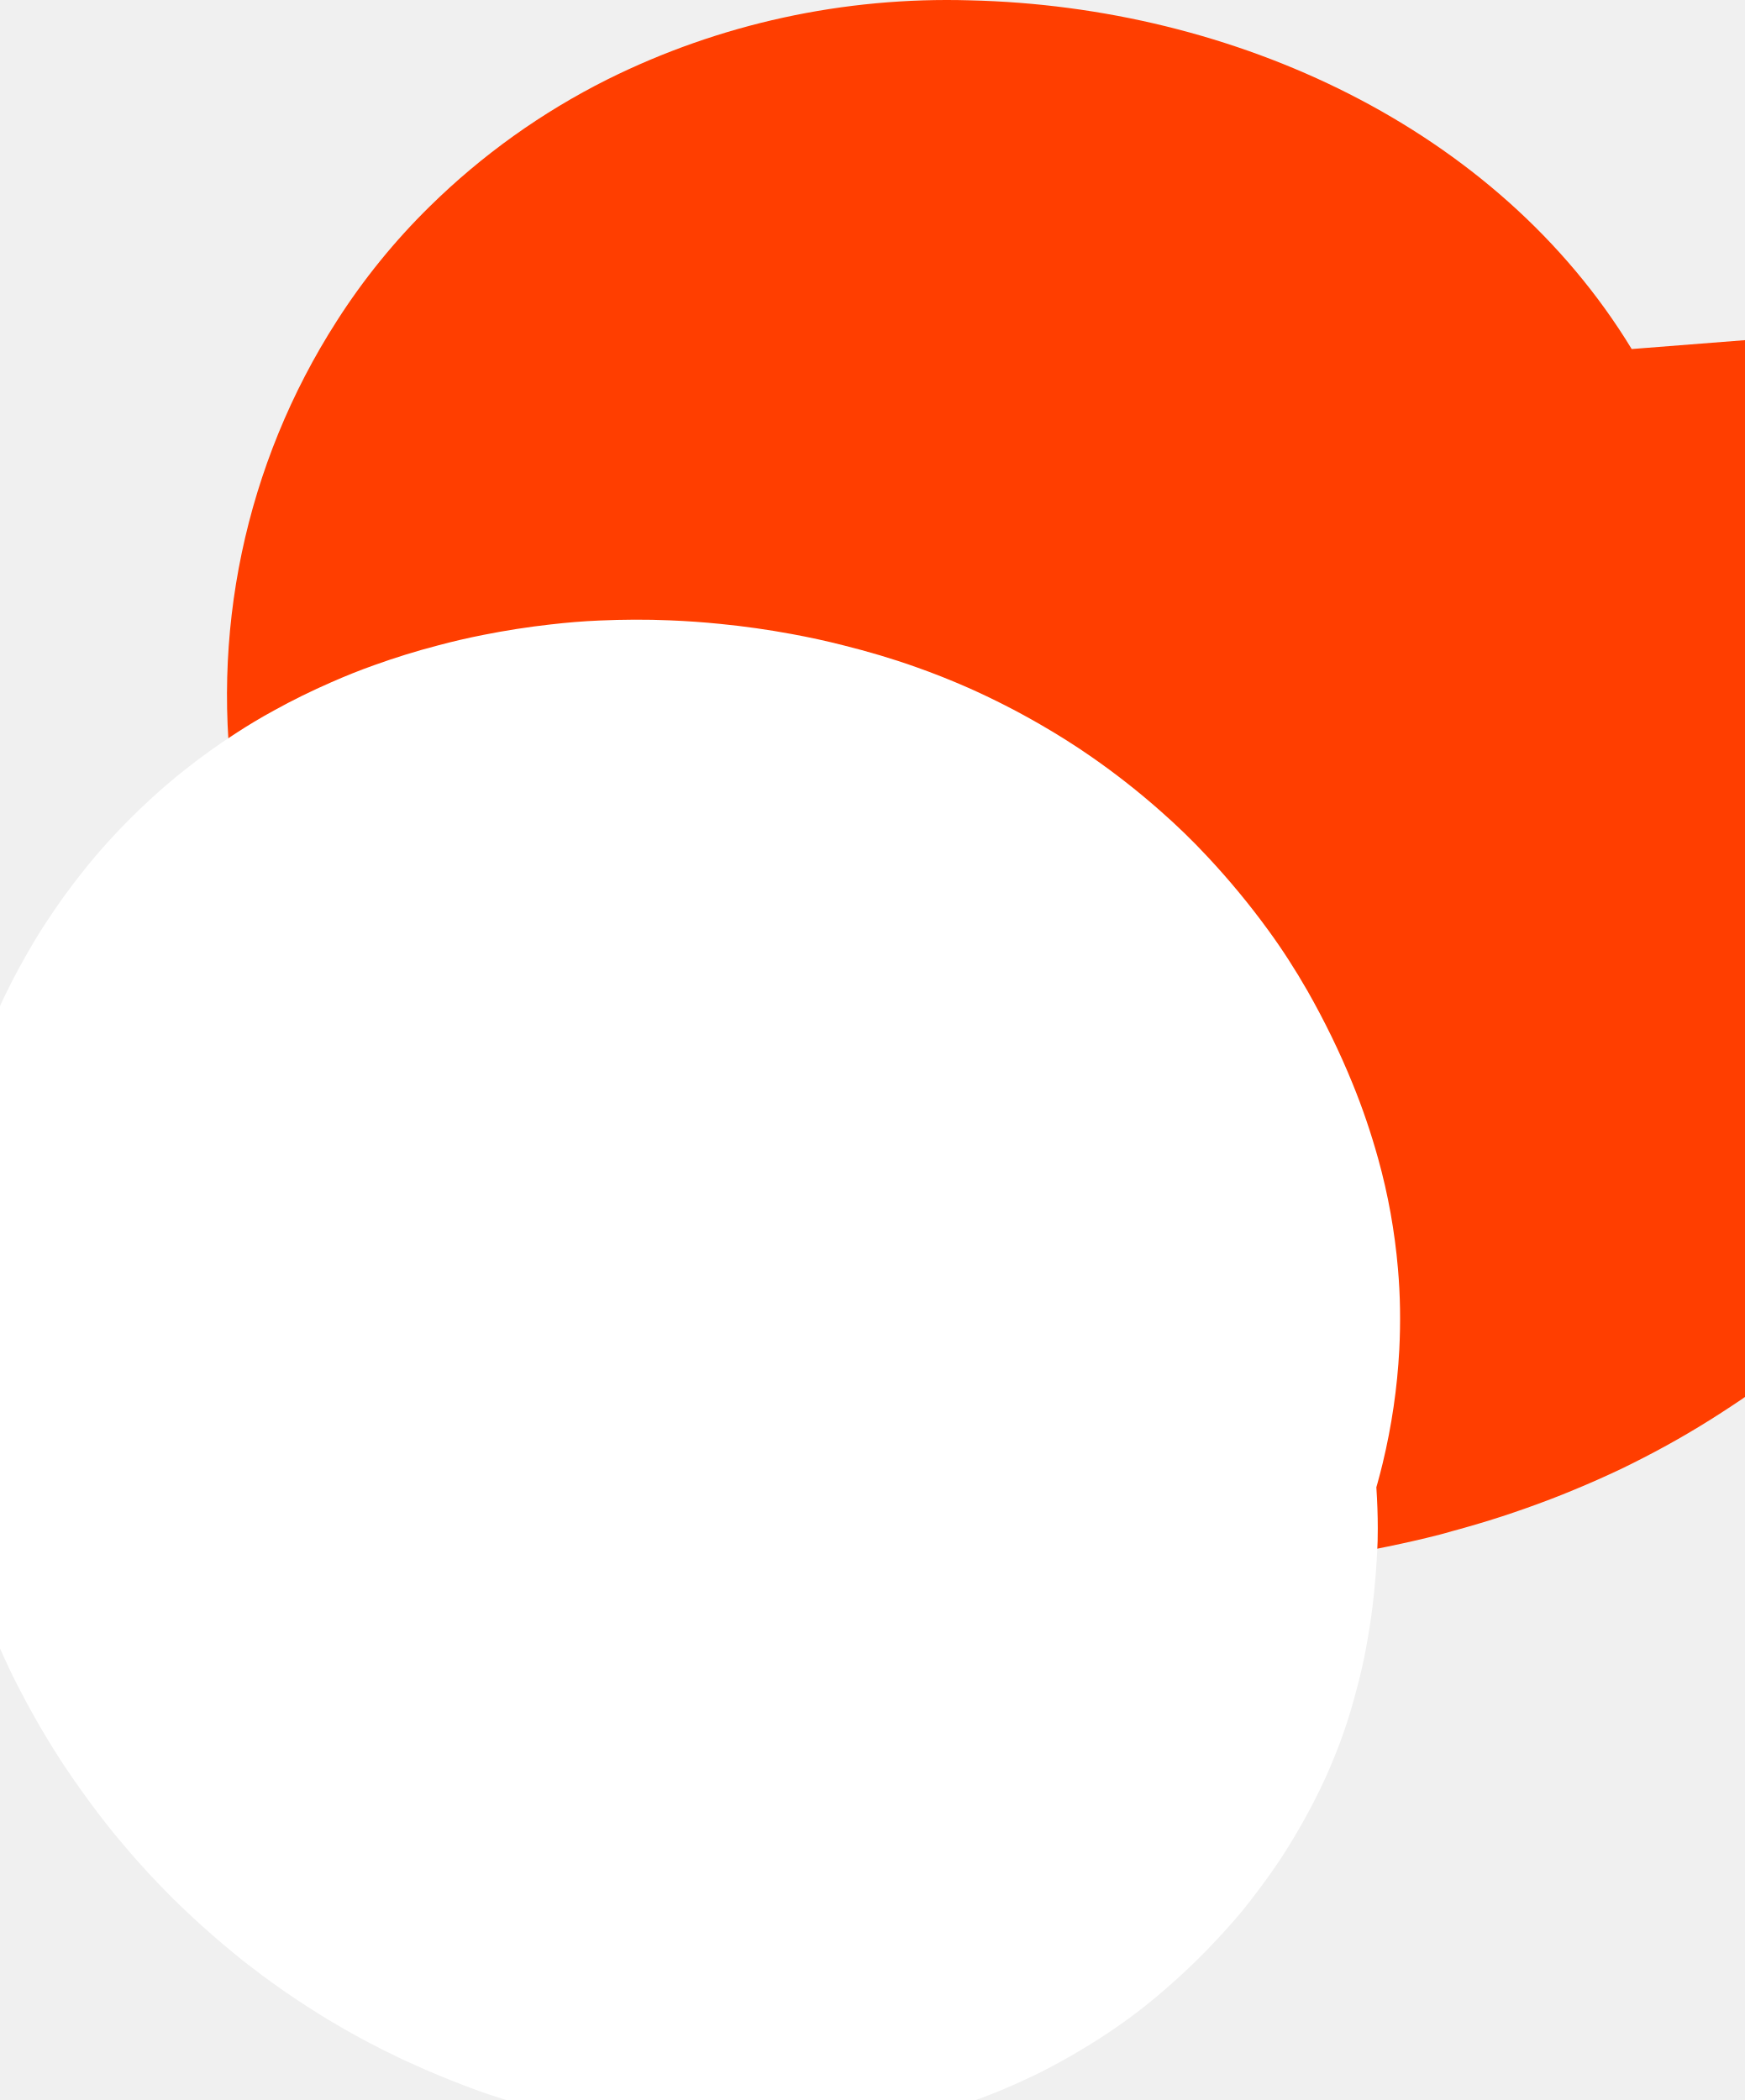
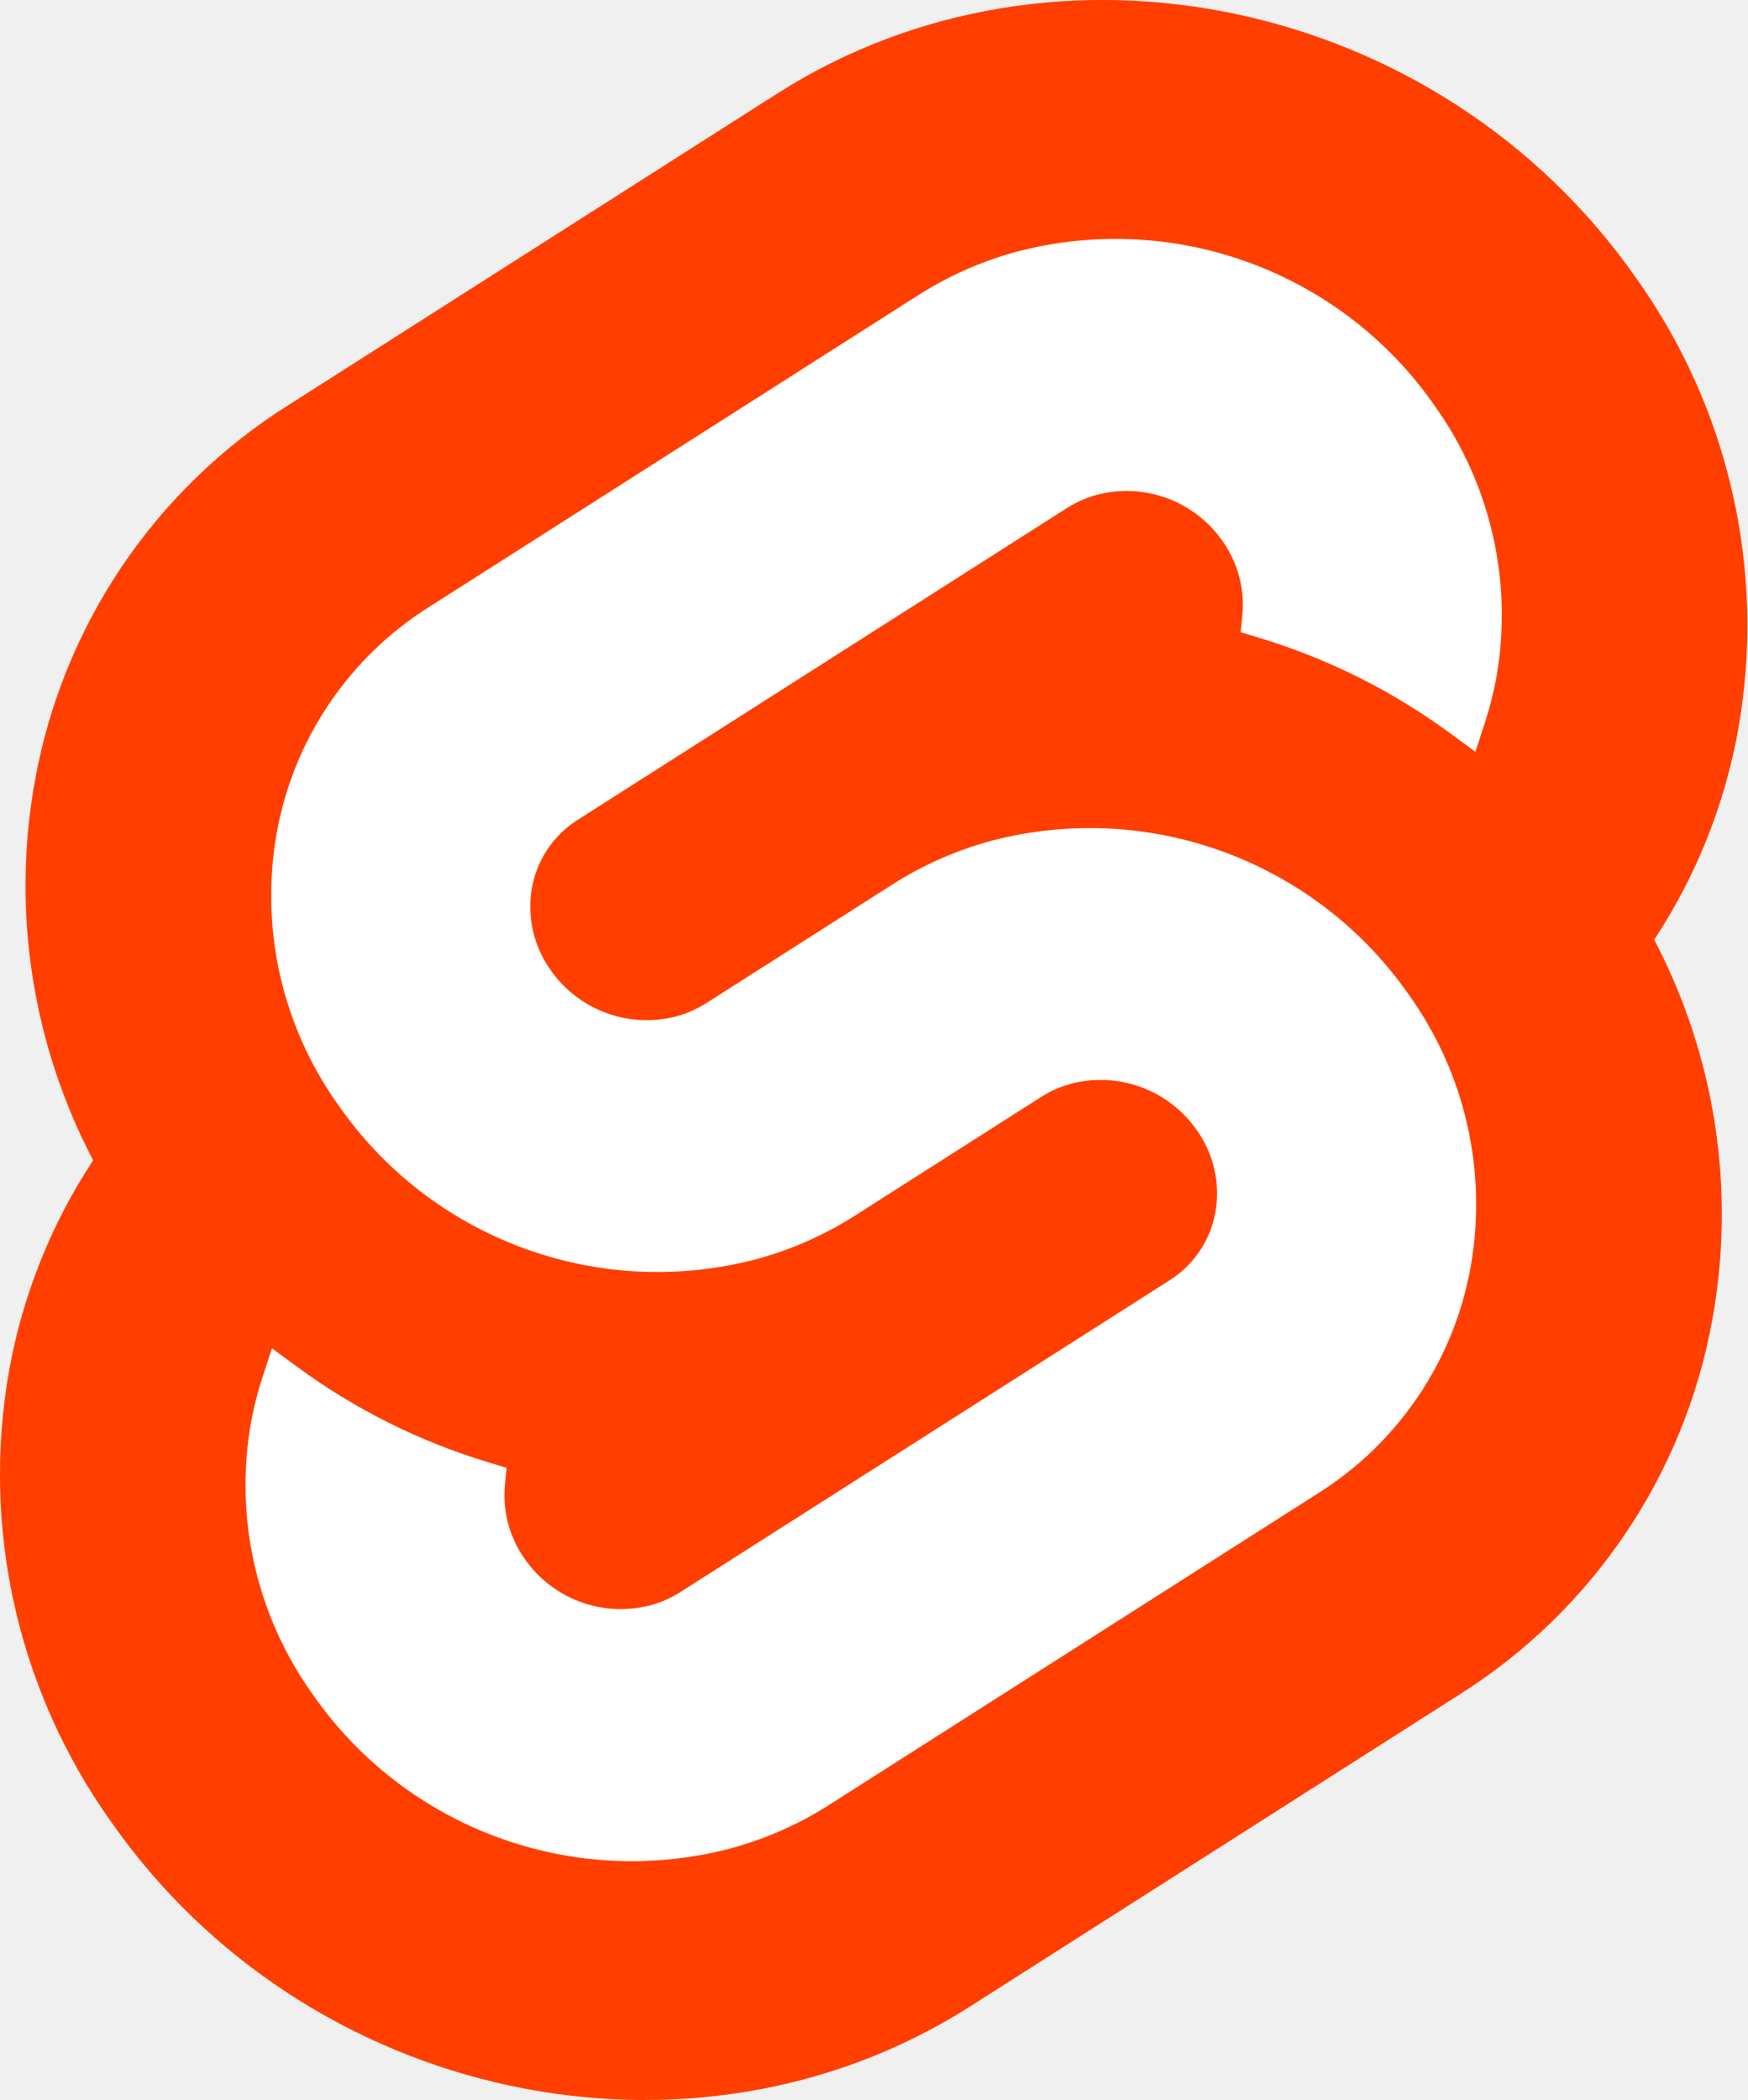
- <svg xmlns="http://www.w3.org/2000/svg" viewBox="0 0 103 124">
-   <path d="M96.33 20.61C88.38 7.54 72.84.38 57.26.02 49.83-.2 42.46 1.4 35.84 4.7c-3.85 1.93-7.38 4.45-10.46 7.48-2.08 2.04-3.93 4.32-5.5 6.78-5.42 8.45-7.54 18.56-5.98 28.48.11.76.25 1.5.4 2.25l.01.05c.2.91.42 1.82.67 2.72.04.11.07.23.11.34.25.9.53 1.79.83 2.67.06.16.12.33.18.49.3.87.63 1.73.98 2.58l.24.55c.37.85.75 1.7 1.16 2.53.06.13.13.26.19.39.42.84.85 1.67 1.31 2.48.09.16.18.32.27.47.47.82.96 1.63 1.47 2.42.1.16.21.32.32.48.52.8 1.06 1.58 1.62 2.35.13.18.26.36.39.54.58.77 1.18 1.53 1.8 2.27.14.17.28.34.42.5a83.6 83.6 0 0 0 2 2.2l.45.47c.7.7 1.41 1.39 2.14 2.06.16.14.31.29.47.43.75.67 1.52 1.32 2.31 1.95.16.13.33.25.49.38.8.62 1.62 1.22 2.46 1.8.18.12.36.24.54.36.86.57 1.73 1.12 2.62 1.64.19.11.38.22.57.33.89.51 1.8.99 2.72 1.45.21.1.42.21.63.31.93.44 1.87.86 2.82 1.25.22.09.44.18.66.27.95.38 1.91.73 2.88 1.06.23.08.46.16.69.23.98.32 1.97.61 2.97.88.24.06.48.13.72.19 1.01.26 2.03.49 3.05.7.25.05.5.1.75.15 1.03.2 2.07.36 3.11.5.26.03.52.07.78.1 1.05.13 2.11.23 3.17.3.27.02.54.04.81.05 1.07.06 2.14.08 3.21.08.27 0 .54-.01.81-.02 1.07-.03 2.14-.08 3.21-.16.27-.02.54-.04.81-.07 1.06-.08 2.12-.19 3.17-.32.26-.03.52-.07.78-.11 1.04-.14 2.08-.31 3.11-.51.25-.05.5-.1.75-.15 1.02-.21 2.04-.44 3.05-.7.24-.06.48-.13.72-.2 1-.27 1.99-.56 2.97-.88.23-.08.46-.15.69-.23.97-.33 1.93-.68 2.88-1.06.22-.09.44-.18.66-.27.95-.39 1.89-.81 2.82-1.25.21-.1.42-.21.63-.31.92-.46 1.83-.94 2.72-1.45.19-.11.38-.22.57-.33.89-.52 1.76-1.07 2.62-1.64.18-.12.36-.24.54-.36.84-.58 1.66-1.18 2.46-1.8.16-.13.33-.25.49-.38.79-.63 1.56-1.28 2.31-1.95.16-.14.31-.29.47-.43.73-.67 1.44-1.36 2.14-2.06l.45-.47c.69-.73 1.36-1.47 2-2.2.14-.16.28-.33.42-.5.62-.74 1.22-1.5 1.8-2.27.13-.18.26-.36.39-.54.56-.77 1.1-1.55 1.62-2.35.11-.16.21-.32.32-.48.51-.79 1-1.6 1.47-2.42.09-.15.18-.31.27-.47.46-.81.89-1.64 1.31-2.48.06-.13.13-.26.19-.39.41-.83.79-1.68 1.16-2.53l.24-.55c.35-.85.68-1.71.98-2.58.06-.16.12-.33.18-.49.3-.88.58-1.77.83-2.67.04-.11.07-.23.11-.34.25-.9.47-1.81.67-2.72l.01-.05c.15-.75.29-1.49.4-2.25 1.56-9.92-.56-20.03-5.98-28.48z" fill="#ff3e00" />
-   <path d="M45.41 106.97c-10.22 1.94-20.6-2.35-26.8-11.06a21.89 21.89 0 0 1-3.69-10.39c-.02-.3-.04-.6-.05-.9-.02-.53-.02-1.06 0-1.59.01-.3.03-.6.06-.9.05-.53.11-1.06.19-1.58.05-.3.1-.6.16-.89.09-.52.19-1.03.31-1.54.07-.3.15-.59.23-.89.13-.51.27-1.01.43-1.51.1-.29.2-.58.31-.87.17-.49.35-.98.55-1.46.12-.29.25-.57.38-.85.21-.48.44-.95.68-1.42.15-.28.3-.56.46-.84.25-.46.52-.91.8-1.36.18-.28.36-.55.55-.82.3-.44.61-.87.94-1.29.2-.27.41-.53.63-.79.35-.41.71-.81 1.08-1.21.23-.25.47-.5.71-.75.39-.38.79-.76 1.21-1.12.26-.23.53-.46.8-.68.43-.35.87-.69 1.32-1.02.28-.21.57-.41.86-.61.46-.31.93-.61 1.41-.9.3-.18.6-.36.91-.53.49-.28.99-.54 1.49-.79.32-.16.64-.32.96-.47.51-.24 1.03-.47 1.55-.68.33-.14.67-.27.1-.4.53-.2 1.07-.38 1.61-.55.35-.11.7-.21 1.05-.31.55-.16 1.1-.3 1.66-.43.36-.08.72-.16 1.08-.23.57-.12 1.14-.22 1.71-.31.37-.06.74-.11 1.11-.16.58-.08 1.16-.14 1.75-.19.38-.03.76-.06 1.14-.08.59-.04 1.19-.06 1.78-.06.39 0 .78.01 1.17.03.6.02 1.19.06 1.78.12.39.04.78.08 1.17.13.59.07 1.18.15 1.76.25.39.07.78.14 1.16.22.58.12 1.16.26 1.74.41.38.1.77.21 1.15.33.57.18 1.14.37 1.7.58.37.14.74.29 1.11.44.56.23 1.11.48 1.66.74.36.17.72.35 1.08.54.54.28 1.08.58 1.6.89.35.21.69.42 1.03.64.52.33 1.03.68 1.53 1.04.33.24.66.48.98.73.5.38.99.77 1.47 1.18.31.26.62.53.92.8.47.43.93.87 1.38 1.33.29.3.58.6.86.91.44.48.86.98 1.27 1.49.26.32.52.65.77.98.4.53.79 1.08 1.16 1.64.24.36.47.72.69 1.09.35.58.69 1.17 1.01 1.77.21.39.41.79.61 1.19.31.62.59 1.25.86 1.89.18.42.35.84.51 1.27.25.67.48 1.35.69 2.04.14.45.27.9.39 1.35.19.71.36 1.43.51 2.16.1.47.19.95.27 1.43.13.75.23 1.51.31 2.27.05.49.09.98.12 1.47.05.78.08 1.57.08 2.36 0 .49-.01.98-.04 1.47-.04.78-.1 1.56-.18 2.34-.05.49-.11.98-.18 1.47-.11.77-.24 1.53-.39 2.29-.1.48-.21.96-.33 1.44-.19.74-.39 1.48-.62 2.21-.15.47-.31.94-.48 1.4-.27.71-.56 1.42-.87 2.11-.21.46-.43.91-.66 1.36-.35.68-.72 1.35-1.11 2.01-.26.44-.53.88-.81 1.31-.43.65-.88 1.29-1.35 1.91-.31.42-.63.83-.96 1.24-.51.61-1.04 1.21-1.59 1.79-.36.39-.73.77-1.11 1.14-.58.57-1.19 1.13-1.81 1.67-.41.36-.83.71-1.26 1.05-.66.52-1.34 1.02-2.04 1.49-.46.31-.93.61-1.41.9-.73.45-1.48.87-2.24 1.27-.51.27-1.03.52-1.56.76-.8.37-1.62.71-2.45 1.02-.56.21-1.13.4-1.7.58-.87.28-1.75.53-2.64.75-.6.15-1.21.28-1.82.39-.93.18-1.87.33-2.81.44-.64.08-1.28.14-1.92.18-.98.07-1.97.11-2.95.11-.65 0-1.3-.02-1.95-.06-1-.06-1.99-.15-2.98-.28-.66-.08-1.31-.17-1.96-.28-1-.16-1.99-.35-2.98-.57-.66-.15-1.32-.31-1.97-.49-.99-.26-1.98-.55-2.95-.87-.65-.21-1.3-.44-1.94-.69-.97-.37-1.93-.77-2.88-1.2-.63-.28-1.25-.58-1.87-.89-.93-.47-1.85-.97-2.75-1.5-.6-.35-1.19-.72-1.78-1.1-.88-.57-1.74-1.17-2.59-1.8-.56-.42-1.12-.85-1.66-1.3-.82-.67-1.62-1.37-2.4-2.09-.52-.48-1.03-.97-1.53-1.48-.75-.76-1.47-1.54-2.17-2.35-.47-.54-.93-1.09-1.37-1.65-.67-.85-1.31-1.72-1.93-2.61-.41-.59-.81-1.19-1.19-1.8-.58-.92-1.12-1.86-1.64-2.82-.34-.63-.67-1.27-.98-1.92-.47-.99-.91-1.99-1.31-3.01-.27-.68-.52-1.36-.76-2.05-.36-1.05-.68-2.11-.96-3.19-.19-.72-.37-1.44-.52-2.17-.24-1.1-.44-2.21-.6-3.34-.11-.76-.2-1.52-.27-2.28-.11-1.14-.18-2.29-.2-3.45-.01-.78-.01-1.56.02-2.34.05-1.17.13-2.34.26-3.51.08-.79.18-1.57.3-2.35.18-1.16.4-2.31.67-3.45.18-.77.38-1.54.61-2.3.33-1.12.71-2.23 1.14-3.32.29-.75.6-1.49.94-2.22.48-1.06 1.01-2.1 1.59-3.12.4-.71.82-1.41 1.27-2.09.64-.98 1.33-1.94 2.07-2.87.51-.65 1.05-1.28 1.61-1.9.8-.88 1.65-1.73 2.54-2.54.62-.57 1.27-1.12 1.94-1.65.96-.76 1.96-1.48 3-2.15.72-.47 1.47-.92 2.24-1.34 1.1-.61 2.24-1.17 3.41-1.68.82-.36 1.66-.7 2.51-1 1.22-.44 2.47-.83 3.74-1.16.89-.24 1.8-.45 2.71-.63 1.31-.26 2.64-.47 3.99-.62.95-.11 1.91-.19 2.87-.23 1.38-.06 2.77-.07 4.15-.01 1 .04 1.99.11 2.98.21 1.42.14 2.83.34 4.23.6 1.03.19 2.05.41 3.06.67 1.44.36 2.87.78 4.27 1.28 1.05.37 2.08.78 3.1 1.23 1.44.64 2.85 1.36 4.22 2.15 1.04.6 2.06 1.24 3.05 1.93 1.41.98 2.76 2.04 4.05 3.18.98.86 1.92 1.77 2.81 2.73 1.27 1.36 2.46 2.8 3.56 4.31.84 1.15 1.61 2.35 2.32 3.59 1 1.76 1.89 3.58 2.66 5.47.59 1.44 1.09 2.92 1.51 4.43.59 2.12.98 4.29 1.17 6.5.14 1.58.16 3.18.08 4.78-.12 2.27-.45 4.51-.98 6.71-.38 1.57-.86 3.11-1.44 4.61-.82 2.12-1.84 4.17-3.04 6.12-1.08 1.76-2.32 3.43-3.7 4.99-1.96 2.22-4.22 4.17-6.71 5.8-3.53 2.32-7.52 3.95-11.73 4.79z" fill="#fff" />
+ <svg xmlns="http://www.w3.org/2000/svg" viewBox="0 0 256 307.659">
+   <path fill="#ff3e00" d="M239.682 40.707C211.113-.182 154.69-12.301 113.895 13.69L42.247 59.356a82.198 82.198 0 0 0-37.135 55.056 86.566 86.566 0 0 0 8.536 55.576 82.425 82.425 0 0 0-12.296 30.719 87.596 87.596 0 0 0 14.964 66.244c28.574 40.893 84.997 53.007 125.787 27.016l71.648-45.664a82.182 82.182 0 0 0 37.135-55.057 86.601 86.601 0 0 0-8.53-55.577 82.409 82.409 0 0 0 12.29-30.718 87.573 87.573 0 0 0-14.963-66.244" />
+   <path fill="#fff" d="M106.889 270.841c-23.102 6.007-47.497-3.036-61.103-22.648a52.685 52.685 0 0 1-9.003-39.85 49.978 49.978 0 0 1 1.713-6.693l1.35-4.115 3.671 2.697a92.446 92.446 0 0 0 28.036 14.007l2.663.808-.245 2.659a16.067 16.067 0 0 0 2.89 10.656 17.143 17.143 0 0 0 18.397 6.828 15.786 15.786 0 0 0 4.403-1.935l71.67-45.672a14.922 14.922 0 0 0 6.734-9.977 15.923 15.923 0 0 0-2.713-12.011 17.156 17.156 0 0 0-18.404-6.832 15.78 15.78 0 0 0-4.396 1.933l-27.35 17.434a52.298 52.298 0 0 1-14.553 6.391c-23.101 6.007-47.497-3.036-61.101-22.649a52.681 52.681 0 0 1-9.004-39.849 49.428 49.428 0 0 1 22.34-33.114l71.664-45.677a52.218 52.218 0 0 1 14.563-6.398c23.101-6.007 47.497 3.036 61.101 22.648a52.685 52.685 0 0 1 9.004 39.85 50.559 50.559 0 0 1-1.713 6.692l-1.35 4.116-3.67-2.693a92.373 92.373 0 0 0-28.037-14.013l-2.664-.809.246-2.658a16.099 16.099 0 0 0-2.89-10.656 17.143 17.143 0 0 0-18.398-6.828 15.786 15.786 0 0 0-4.402 1.935l-71.67 45.674a14.898 14.898 0 0 0-6.73 9.975 15.9 15.9 0 0 0 2.709 12.012 17.156 17.156 0 0 0 18.404 6.832 15.842 15.842 0 0 0 4.402-1.935l27.345-17.427a52.147 52.147 0 0 1 14.552-6.397c23.101-6.006 47.497 3.037 61.102 22.65a52.681 52.681 0 0 1 9.003 39.848 49.453 49.453 0 0 1-22.34 33.12l-71.664 45.673a52.218 52.218 0 0 1-14.563 6.398" />
</svg>
